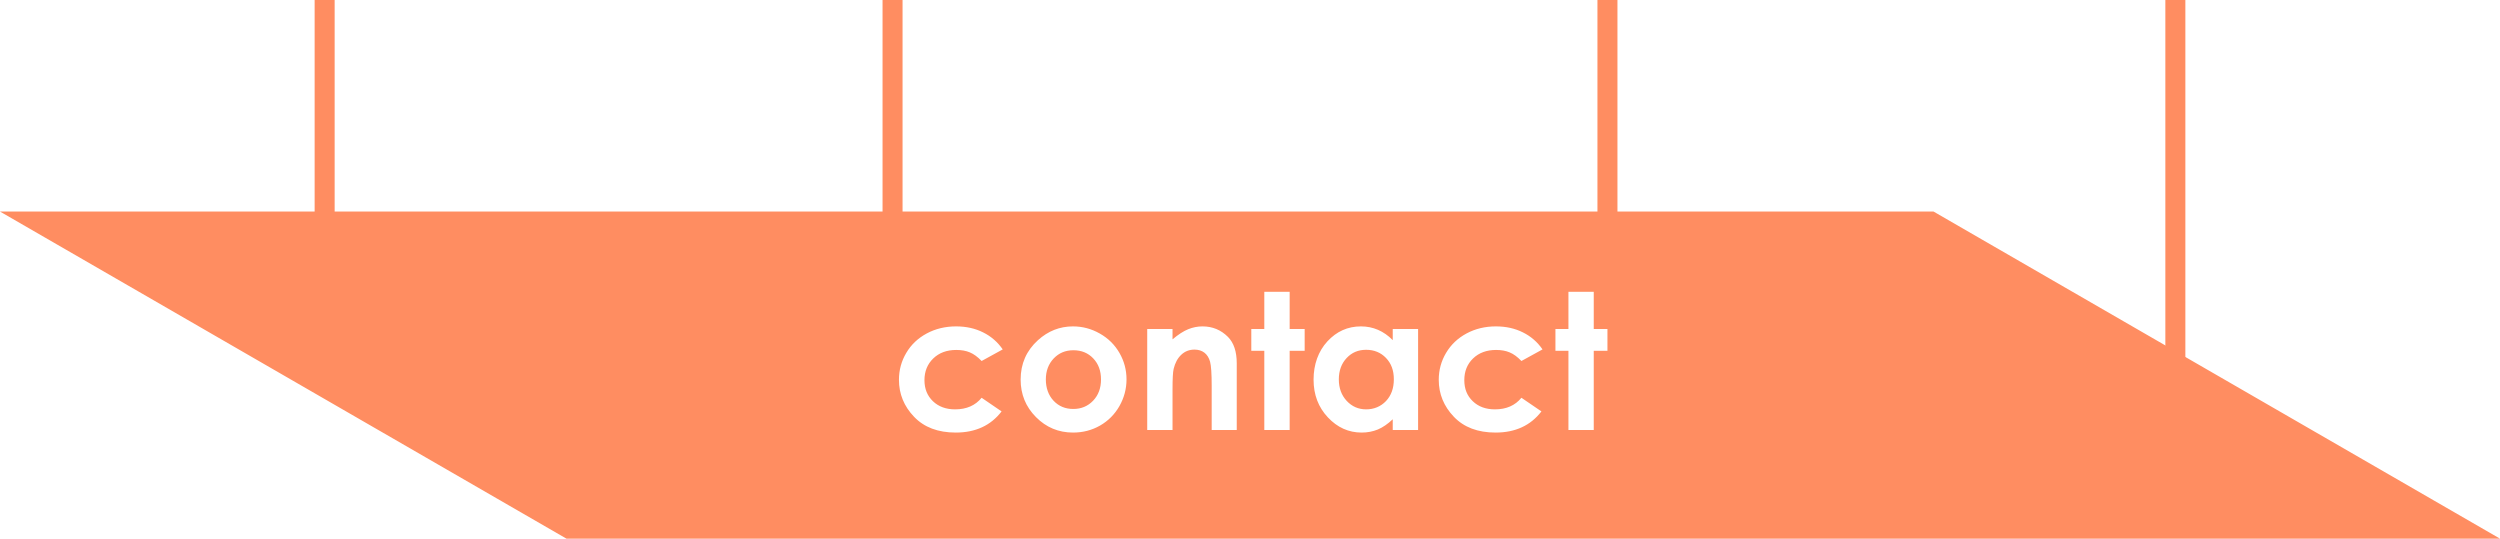
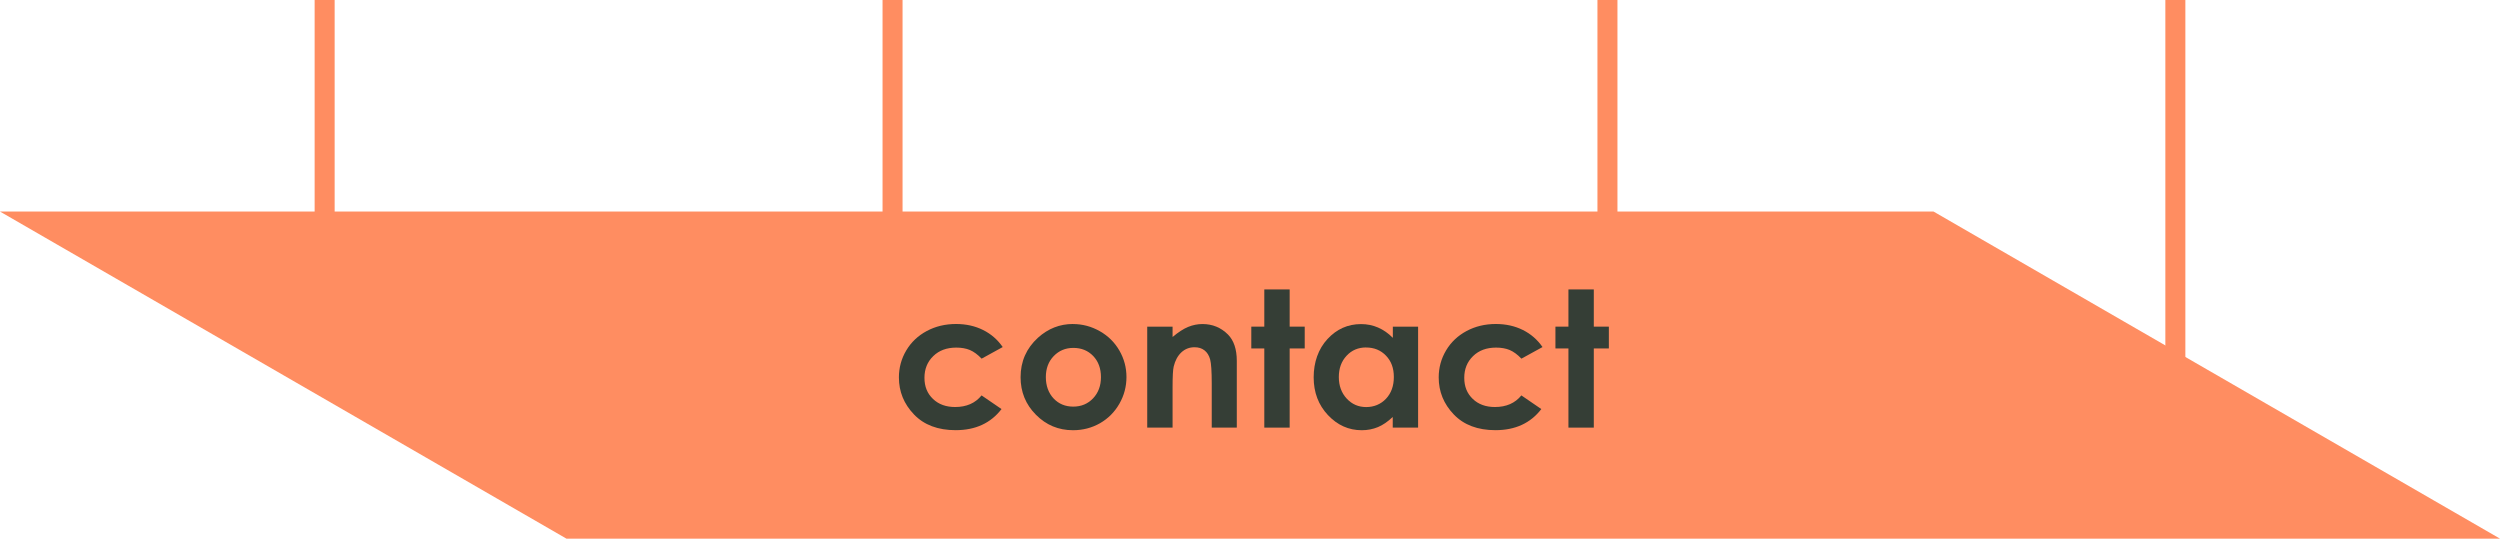
<svg xmlns="http://www.w3.org/2000/svg" id="Layer_1" viewBox="0 0 499.86 107.7">
  <defs>
-     <style>.cls-1{fill:none;stroke:#ff8d61;stroke-miterlimit:10;stroke-width:4px;}.cls-2{fill:#ff8d61;}</style>
+     <style>.cls-1{fill:#353e36;}.cls-2{fill:none;stroke:#ff8d61;stroke-miterlimit:10;stroke-width:4px;}.cls-3{fill:#ff8d61;}</style>
  </defs>
-   <path class="cls-2" d="M218.58,71.65c-1.03-1.08-2.35-1.62-3.96-1.62s-2.89,.55-3.94,1.64c-1.04,1.1-1.57,2.5-1.57,4.2s.52,3.18,1.56,4.27c1.03,1.09,2.34,1.63,3.93,1.63s2.9-.55,3.96-1.65c1.05-1.1,1.58-2.51,1.58-4.25s-.52-3.13-1.56-4.22Zm0,0c-1.03-1.08-2.35-1.62-3.96-1.62s-2.89,.55-3.94,1.64c-1.04,1.1-1.57,2.5-1.57,4.2s.52,3.18,1.56,4.27c1.03,1.09,2.34,1.63,3.93,1.63s2.9-.55,3.96-1.65c1.05-1.1,1.58-2.51,1.58-4.25s-.52-3.13-1.56-4.22Zm0,0c-1.03-1.08-2.35-1.62-3.96-1.62s-2.89,.55-3.94,1.64c-1.04,1.1-1.57,2.5-1.57,4.2s.52,3.18,1.56,4.27c1.03,1.09,2.34,1.63,3.93,1.63s2.9-.55,3.96-1.65c1.05-1.1,1.58-2.51,1.58-4.25s-.52-3.13-1.56-4.22Zm0,0c-1.03-1.08-2.35-1.62-3.96-1.62s-2.89,.55-3.94,1.64c-1.04,1.1-1.57,2.5-1.57,4.2s.52,3.18,1.56,4.27c1.03,1.09,2.34,1.63,3.93,1.63s2.9-.55,3.96-1.65c1.05-1.1,1.58-2.51,1.58-4.25s-.52-3.13-1.56-4.22Zm0,0c-1.03-1.08-2.35-1.62-3.96-1.62s-2.89,.55-3.94,1.64c-1.04,1.1-1.57,2.5-1.57,4.2s.52,3.18,1.56,4.27c1.03,1.09,2.34,1.63,3.93,1.63s2.9-.55,3.96-1.65c1.05-1.1,1.58-2.51,1.58-4.25s-.52-3.13-1.56-4.22Zm58.54-.08c-1.05-1.09-2.37-1.63-3.97-1.63s-2.87,.55-3.91,1.66c-1.03,1.1-1.55,2.52-1.55,4.26s.53,3.17,1.58,4.3c1.06,1.13,2.35,1.69,3.89,1.69s2.91-.56,3.96-1.66c1.05-1.11,1.57-2.56,1.57-4.35s-.52-3.18-1.57-4.27Zm0,0c-1.05-1.09-2.37-1.63-3.97-1.63s-2.87,.55-3.91,1.66c-1.03,1.1-1.55,2.52-1.55,4.26s.53,3.17,1.58,4.3c1.06,1.13,2.35,1.69,3.89,1.69s2.91-.56,3.96-1.66c1.05-1.11,1.57-2.56,1.57-4.35s-.52-3.18-1.57-4.27Zm-58.54,.08c-1.03-1.08-2.35-1.62-3.96-1.62s-2.89,.55-3.94,1.64c-1.04,1.1-1.57,2.5-1.57,4.2s.52,3.18,1.56,4.27c1.03,1.09,2.34,1.63,3.93,1.63s2.9-.55,3.96-1.65c1.05-1.1,1.58-2.51,1.58-4.25s-.52-3.13-1.56-4.22Zm216.37-1.43l-48.35-27.92H0l64.91,37.48,48.35,27.92H499.86l-64.91-37.48Zm-248.42,10c1.13,1.08,2.61,1.63,4.44,1.63,2.27,0,4.04-.77,5.3-2.32l3.99,2.73c-2.16,2.82-5.22,4.23-9.16,4.23-3.55,0-6.33-1.05-8.34-3.16-2.01-2.1-3.02-4.56-3.02-7.38,0-1.96,.49-3.76,1.47-5.4,.97-1.65,2.34-2.94,4.09-3.88s3.71-1.41,5.87-1.41c2.01,0,3.81,.4,5.4,1.2,1.6,.79,2.9,1.93,3.92,3.4l-4.22,2.32c-.79-.83-1.58-1.4-2.35-1.72-.77-.33-1.68-.49-2.72-.49-1.9,0-3.43,.57-4.6,1.7-1.17,1.13-1.76,2.58-1.76,4.34s.57,3.12,1.69,4.21Zm37.29,.98c-.95,1.66-2.24,2.95-3.87,3.89-1.63,.93-3.43,1.4-5.4,1.4-2.89,0-5.37-1.03-7.41-3.09-2.05-2.06-3.07-4.56-3.07-7.51,0-3.15,1.15-5.78,3.47-7.88,2.03-1.83,4.36-2.75,6.99-2.75,1.91,0,3.7,.48,5.37,1.43,1.68,.95,2.99,2.24,3.93,3.88,.94,1.63,1.41,3.39,1.41,5.29s-.48,3.68-1.42,5.34Zm23.46,4.77h-5.01v-8.84c0-2.41-.11-4.01-.32-4.8-.22-.79-.6-1.4-1.13-1.81-.54-.41-1.2-.62-1.99-.62-1.03,0-1.91,.34-2.64,1.03-.73,.68-1.24,1.63-1.53,2.84-.15,.63-.22,2-.22,4.1v8.1h-5.06v-20.19h5.06v2.07c1.15-.97,2.19-1.64,3.12-2.02,.94-.38,1.89-.57,2.87-.57,2,0,3.69,.7,5.09,2.1,1.17,1.18,1.76,2.94,1.76,5.27v13.34Zm13.58-15.83h-3v15.83h-5.07v-15.83h-2.6v-4.36h2.6v-7.44h5.07v7.44h3v4.36Zm22.68,15.83h-5.07v-2.14c-.99,.94-1.98,1.62-2.97,2.04-1,.41-2.08,.62-3.24,.62-2.6,0-4.86-1.01-6.76-3.04-1.9-2.02-2.86-4.53-2.86-7.54s.93-5.67,2.77-7.66c1.84-1.99,4.07-2.99,6.7-2.99,1.22,0,2.35,.23,3.42,.69,1.06,.46,2.04,1.14,2.94,2.06v-2.23h5.07v20.19Zm10.93-5.75c1.12,1.08,2.6,1.63,4.44,1.63,2.26,0,4.03-.77,5.29-2.32l4,2.73c-2.17,2.82-5.22,4.23-9.17,4.23-3.55,0-6.33-1.05-8.34-3.16-2.01-2.1-3.02-4.56-3.02-7.38,0-1.96,.49-3.76,1.47-5.4,.98-1.65,2.34-2.94,4.09-3.88s3.71-1.41,5.87-1.41c2.01,0,3.81,.4,5.4,1.2,1.6,.79,2.9,1.93,3.92,3.4l-4.22,2.32c-.79-.83-1.57-1.4-2.35-1.72-.77-.33-1.68-.49-2.72-.49-1.89,0-3.43,.57-4.6,1.7-1.17,1.13-1.75,2.58-1.75,4.34s.56,3.12,1.69,4.21Zm24.19-10.08v15.83h-5.06v-15.83h-2.6v-4.36h2.6v-7.44h5.06v7.44h2.74v4.36h-2.74Zm-45.51-.2c-1.57,0-2.87,.55-3.91,1.66-1.03,1.1-1.55,2.52-1.55,4.26s.53,3.17,1.58,4.3c1.06,1.13,2.35,1.69,3.89,1.69s2.91-.56,3.96-1.66c1.05-1.11,1.57-2.56,1.57-4.35s-.52-3.18-1.57-4.27c-1.05-1.09-2.37-1.63-3.97-1.63Zm-58.53,.09c-1.58,0-2.89,.55-3.94,1.64-1.04,1.1-1.57,2.5-1.57,4.2s.52,3.18,1.56,4.27c1.03,1.09,2.34,1.63,3.93,1.63s2.9-.55,3.96-1.65c1.05-1.1,1.58-2.51,1.58-4.25s-.52-3.13-1.56-4.22c-1.03-1.08-2.35-1.62-3.96-1.62Zm3.96,1.62c-1.03-1.08-2.35-1.62-3.96-1.62s-2.89,.55-3.94,1.64c-1.04,1.1-1.57,2.5-1.57,4.2s.52,3.18,1.56,4.27c1.03,1.09,2.34,1.63,3.93,1.63s2.9-.55,3.96-1.65c1.05-1.1,1.58-2.51,1.58-4.25s-.52-3.13-1.56-4.22Zm58.54-.08c-1.05-1.09-2.37-1.63-3.97-1.63s-2.87,.55-3.91,1.66c-1.03,1.1-1.55,2.52-1.55,4.26s.53,3.17,1.58,4.3c1.06,1.13,2.35,1.69,3.89,1.69s2.91-.56,3.96-1.66c1.05-1.11,1.57-2.56,1.57-4.35s-.52-3.18-1.57-4.27Zm0,0c-1.05-1.09-2.37-1.63-3.97-1.63s-2.87,.55-3.91,1.66c-1.03,1.1-1.55,2.52-1.55,4.26s.53,3.17,1.58,4.3c1.06,1.13,2.35,1.69,3.89,1.69s2.91-.56,3.96-1.66c1.05-1.11,1.57-2.56,1.57-4.35s-.52-3.18-1.57-4.27Zm-58.54,.08c-1.03-1.08-2.35-1.62-3.96-1.62s-2.89,.55-3.94,1.64c-1.04,1.1-1.57,2.5-1.57,4.2s.52,3.18,1.56,4.27c1.03,1.09,2.34,1.63,3.93,1.63s2.9-.55,3.96-1.65c1.05-1.1,1.58-2.51,1.58-4.25s-.52-3.13-1.56-4.22Zm0,0c-1.03-1.08-2.35-1.62-3.96-1.62s-2.89,.55-3.94,1.64c-1.04,1.1-1.57,2.5-1.57,4.2s.52,3.18,1.56,4.27c1.03,1.09,2.34,1.63,3.93,1.63s2.9-.55,3.96-1.65c1.05-1.1,1.58-2.51,1.58-4.25s-.52-3.13-1.56-4.22Zm0,0c-1.03-1.08-2.35-1.62-3.96-1.62s-2.89,.55-3.94,1.64c-1.04,1.1-1.57,2.5-1.57,4.2s.52,3.18,1.56,4.27c1.03,1.09,2.34,1.63,3.93,1.63s2.9-.55,3.96-1.65c1.05-1.1,1.58-2.51,1.58-4.25s-.52-3.13-1.56-4.22Z" />
-   <line class="cls-1" x1="434.95" y1="72" x2="434.95" y2="0" />
-   <line class="cls-1" x1="64.91" y1="75" x2="64.91" y2="0" />
-   <line class="cls-1" x1="178.46" y1="50" x2="178.46" y2="0" />
-   <polyline class="cls-1" points="321.4 0 321.4 14.1 321.4 21.93 321.4 23.38 321.4 35.9 321.4 50" />
+   <polygon class="cls-3" points="499.86 107.7 113.26 107.7 64.91 79.78 0 42.3 386.6 42.3 434.95 70.22 499.86 107.7" />
+   <line class="cls-2" x1="434.95" y1="72" x2="434.95" y2="0" />
+   <line class="cls-2" x1="64.91" y1="75" x2="64.91" y2="0" />
+   <line class="cls-2" x1="178.46" y1="50" x2="178.46" y2="0" />
+   <polyline class="cls-2" points="321.4 0 321.4 14.1 321.4 21.93 321.4 23.38 321.4 35.9 321.4 50" />
+   <g>
+     <path class="cls-1" d="M200.49,69.39l-4.22,2.32c-.79-.83-1.58-1.4-2.35-1.73-.77-.32-1.68-.48-2.72-.48-1.9,0-3.43,.56-4.6,1.7-1.17,1.13-1.76,2.58-1.76,4.34s.56,3.12,1.69,4.21,2.61,1.63,4.44,1.63c2.27,0,4.03-.77,5.29-2.32l3.99,2.73c-2.17,2.82-5.22,4.22-9.17,4.22-3.55,0-6.33-1.05-8.34-3.15-2.01-2.1-3.01-4.56-3.01-7.39,0-1.95,.49-3.75,1.47-5.4,.98-1.65,2.34-2.94,4.09-3.88,1.75-.94,3.71-1.41,5.87-1.41,2,0,3.8,.4,5.4,1.2s2.9,1.93,3.92,3.4Z" />
+     <path class="cls-1" d="M214.53,64.79c1.9,0,3.7,.48,5.37,1.43,1.68,.95,2.98,2.25,3.92,3.88,.94,1.63,1.41,3.4,1.41,5.29s-.47,3.69-1.42,5.34c-.95,1.66-2.24,2.95-3.87,3.89-1.63,.93-3.43,1.4-5.4,1.4-2.89,0-5.37-1.03-7.41-3.09-2.05-2.06-3.07-4.56-3.07-7.51,0-3.15,1.16-5.78,3.47-7.89,2.03-1.83,4.36-2.75,7-2.75Zm.08,4.77c-1.57,0-2.88,.55-3.93,1.64s-1.57,2.5-1.57,4.2,.52,3.18,1.55,4.27c1.03,1.09,2.34,1.63,3.93,1.63s2.91-.55,3.96-1.65c1.05-1.1,1.58-2.52,1.58-4.25s-.52-3.14-1.55-4.22c-1.04-1.08-2.36-1.62-3.97-1.62Z" />
+     <path class="cls-1" d="M229.38,65.31h5.07v2.07c1.15-.97,2.19-1.64,3.12-2.02,.93-.38,1.89-.57,2.86-.57,2,0,3.7,.7,5.1,2.1,1.17,1.19,1.76,2.94,1.76,5.27v13.34h-5.01v-8.84c0-2.41-.11-4.01-.32-4.8-.22-.79-.59-1.39-1.13-1.81s-1.2-.62-1.99-.62c-1.02,0-1.9,.34-2.64,1.03-.73,.69-1.24,1.63-1.53,2.84-.15,.63-.22,2-.22,4.1v8.1h-5.07v-20.19Z" />
+     <path class="cls-1" d="M252.79,57.87h5.07v7.44h3.01v4.36h-3.01v15.83h-5.07v-15.83h-2.6v-4.36h2.6v-7.44Z" />
+     <path class="cls-1" d="M278.47,65.31h5.07v20.19h-5.07v-2.13c-.99,.94-1.98,1.62-2.97,2.03-1,.41-2.07,.62-3.23,.62-2.61,0-4.86-1.01-6.76-3.03-1.9-2.02-2.85-4.54-2.85-7.54s.92-5.67,2.76-7.66c1.84-1.99,4.08-2.99,6.71-2.99,1.21,0,2.35,.23,3.41,.69,1.06,.46,2.04,1.14,2.95,2.06v-2.23Zm-5.33,4.16c-1.57,0-2.87,.55-3.9,1.66-1.04,1.11-1.55,2.53-1.55,4.26s.53,3.18,1.58,4.31c1.05,1.13,2.35,1.69,3.89,1.69s2.91-.55,3.96-1.66c1.05-1.11,1.57-2.56,1.57-4.35s-.52-3.18-1.57-4.27c-1.05-1.09-2.37-1.63-3.98-1.63Z" />
+     <path class="cls-1" d="M308.42,69.39l-4.22,2.32c-.79-.83-1.58-1.4-2.35-1.73-.77-.32-1.68-.48-2.72-.48-1.9,0-3.43,.56-4.6,1.7-1.17,1.13-1.76,2.58-1.76,4.34s.56,3.12,1.69,4.21,2.61,1.63,4.44,1.63c2.27,0,4.03-.77,5.29-2.32l3.99,2.73c-2.17,2.82-5.22,4.22-9.17,4.22-3.55,0-6.33-1.05-8.34-3.15-2.01-2.1-3.01-4.56-3.01-7.39,0-1.95,.49-3.75,1.47-5.4,.98-1.65,2.34-2.94,4.09-3.88,1.75-.94,3.71-1.41,5.87-1.41,2,0,3.8,.4,5.4,1.2s2.9,1.93,3.92,3.4Z" />
+     <path class="cls-1" d="M313.6,57.87h5.07v7.44h3.01v4.36h-3.01v15.83h-5.07v-15.83h-2.6v-4.36h2.6v-7.44Z" />
+   </g>
</svg>
